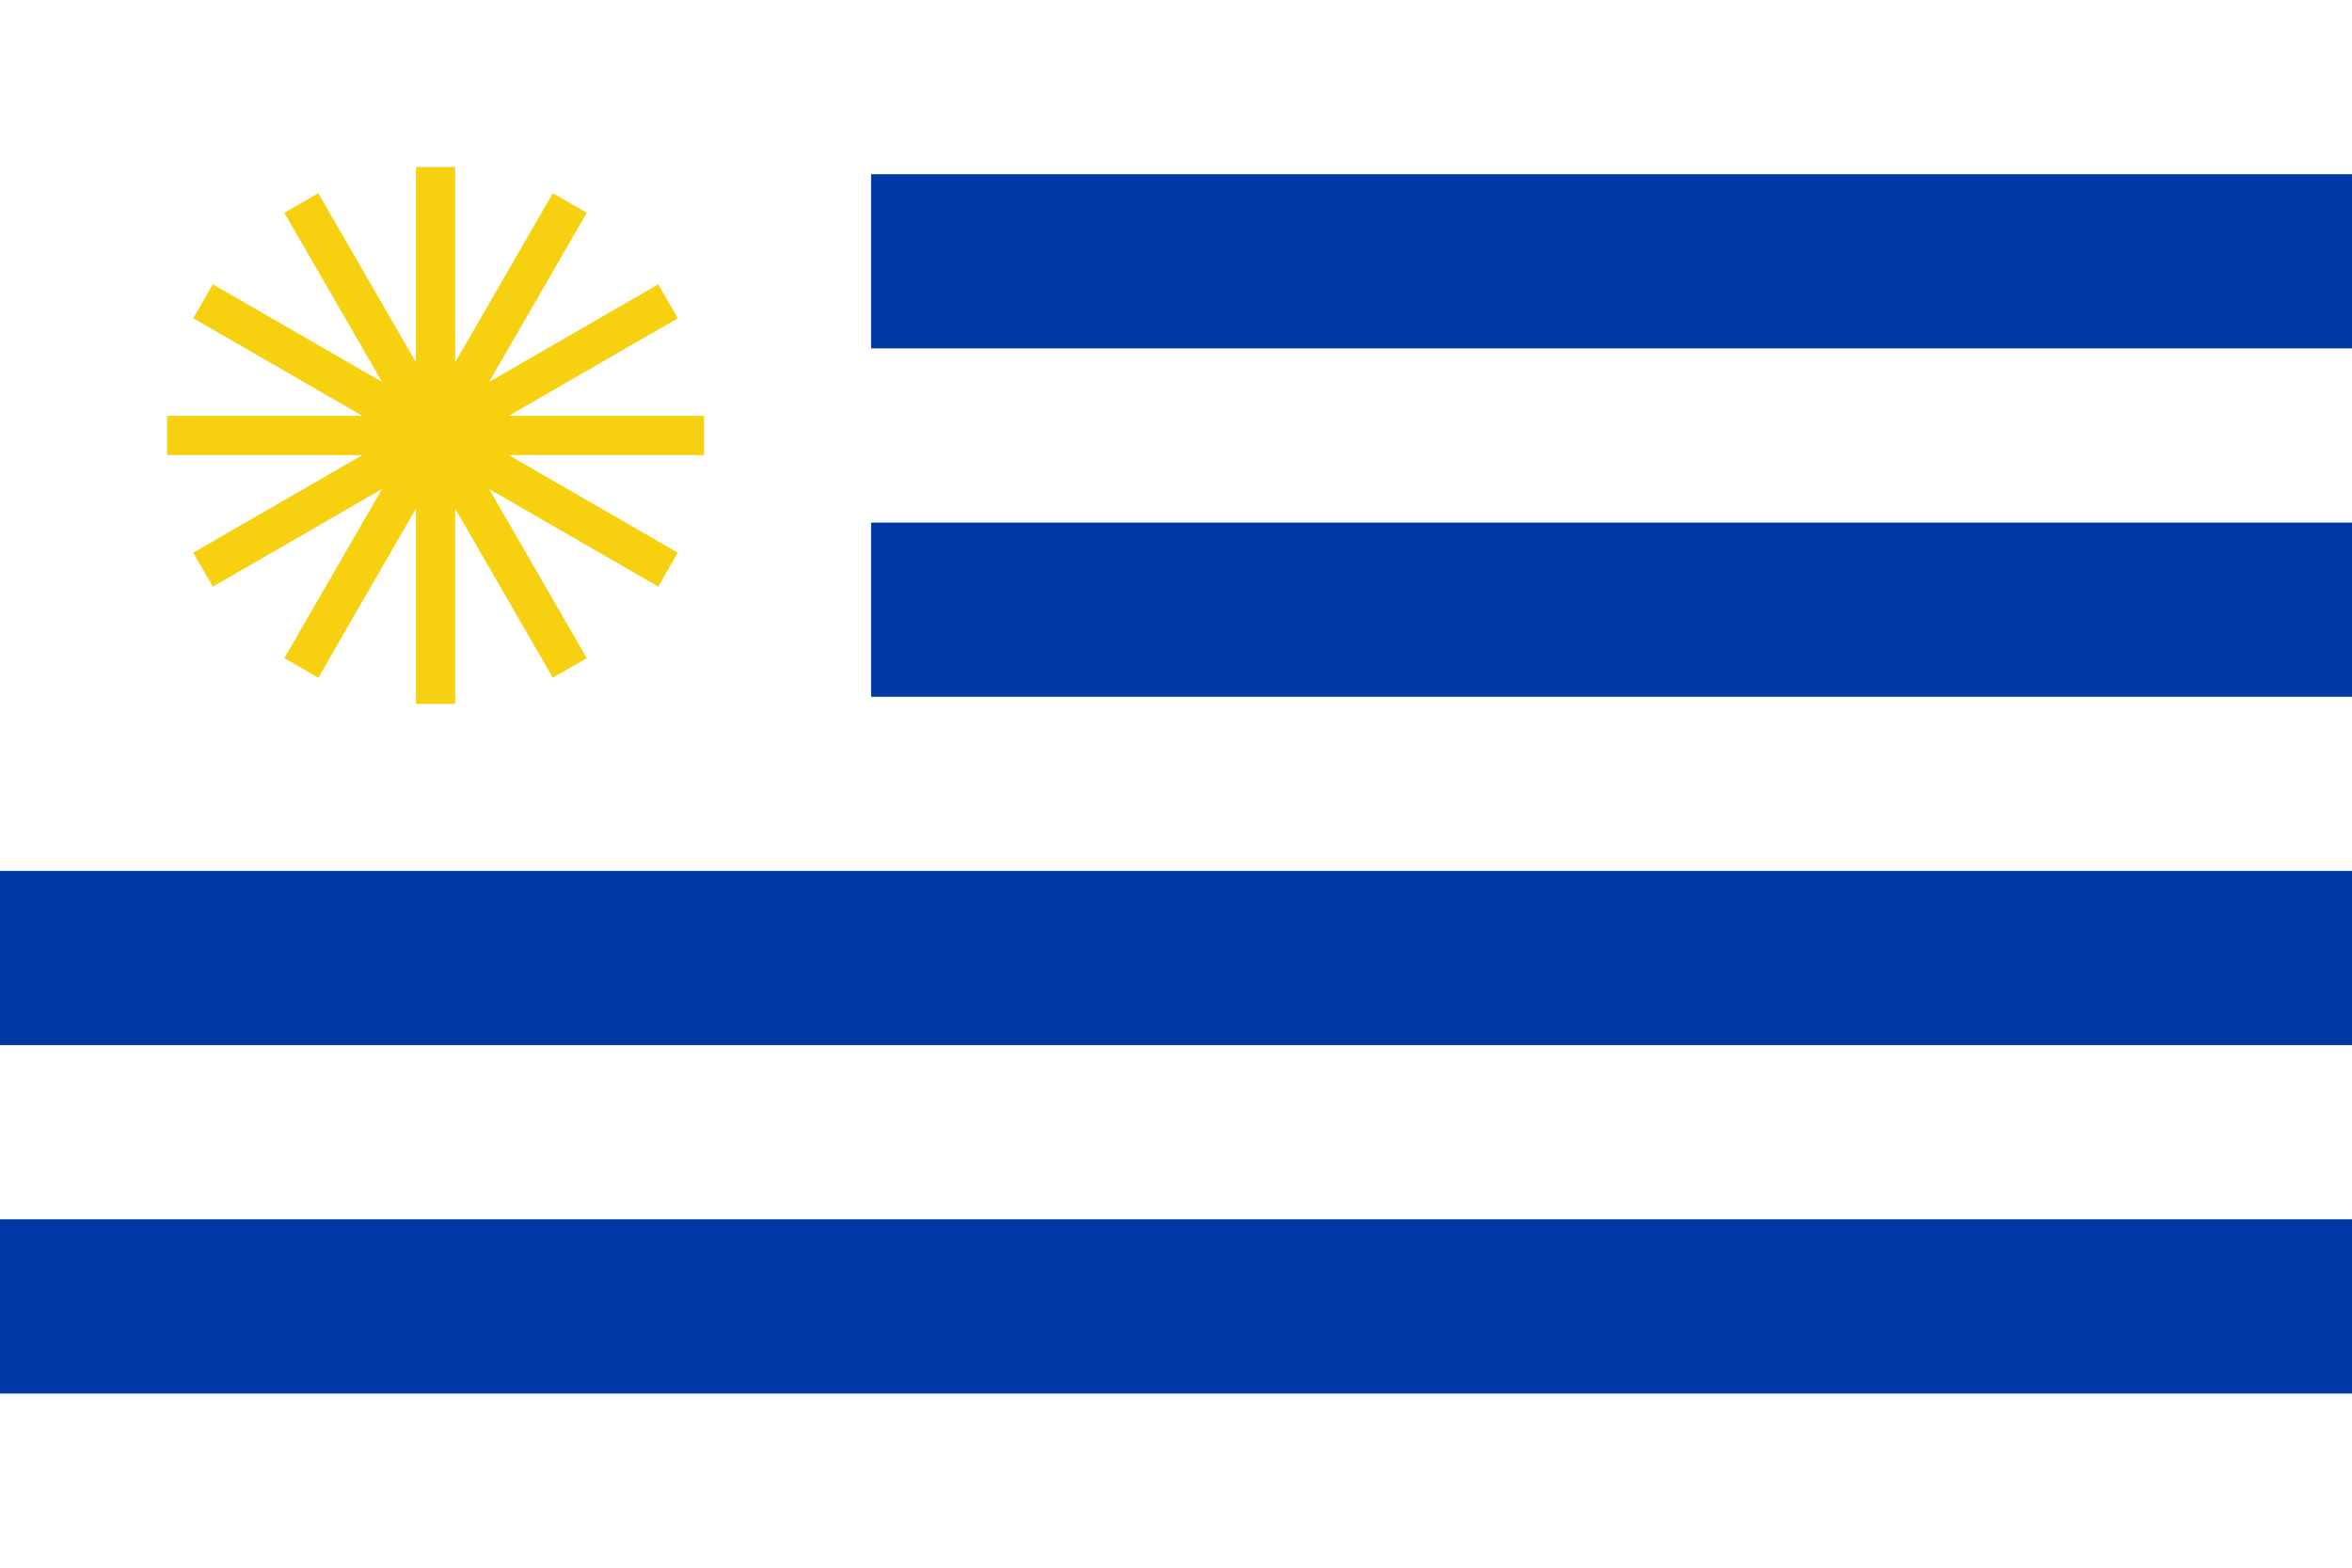
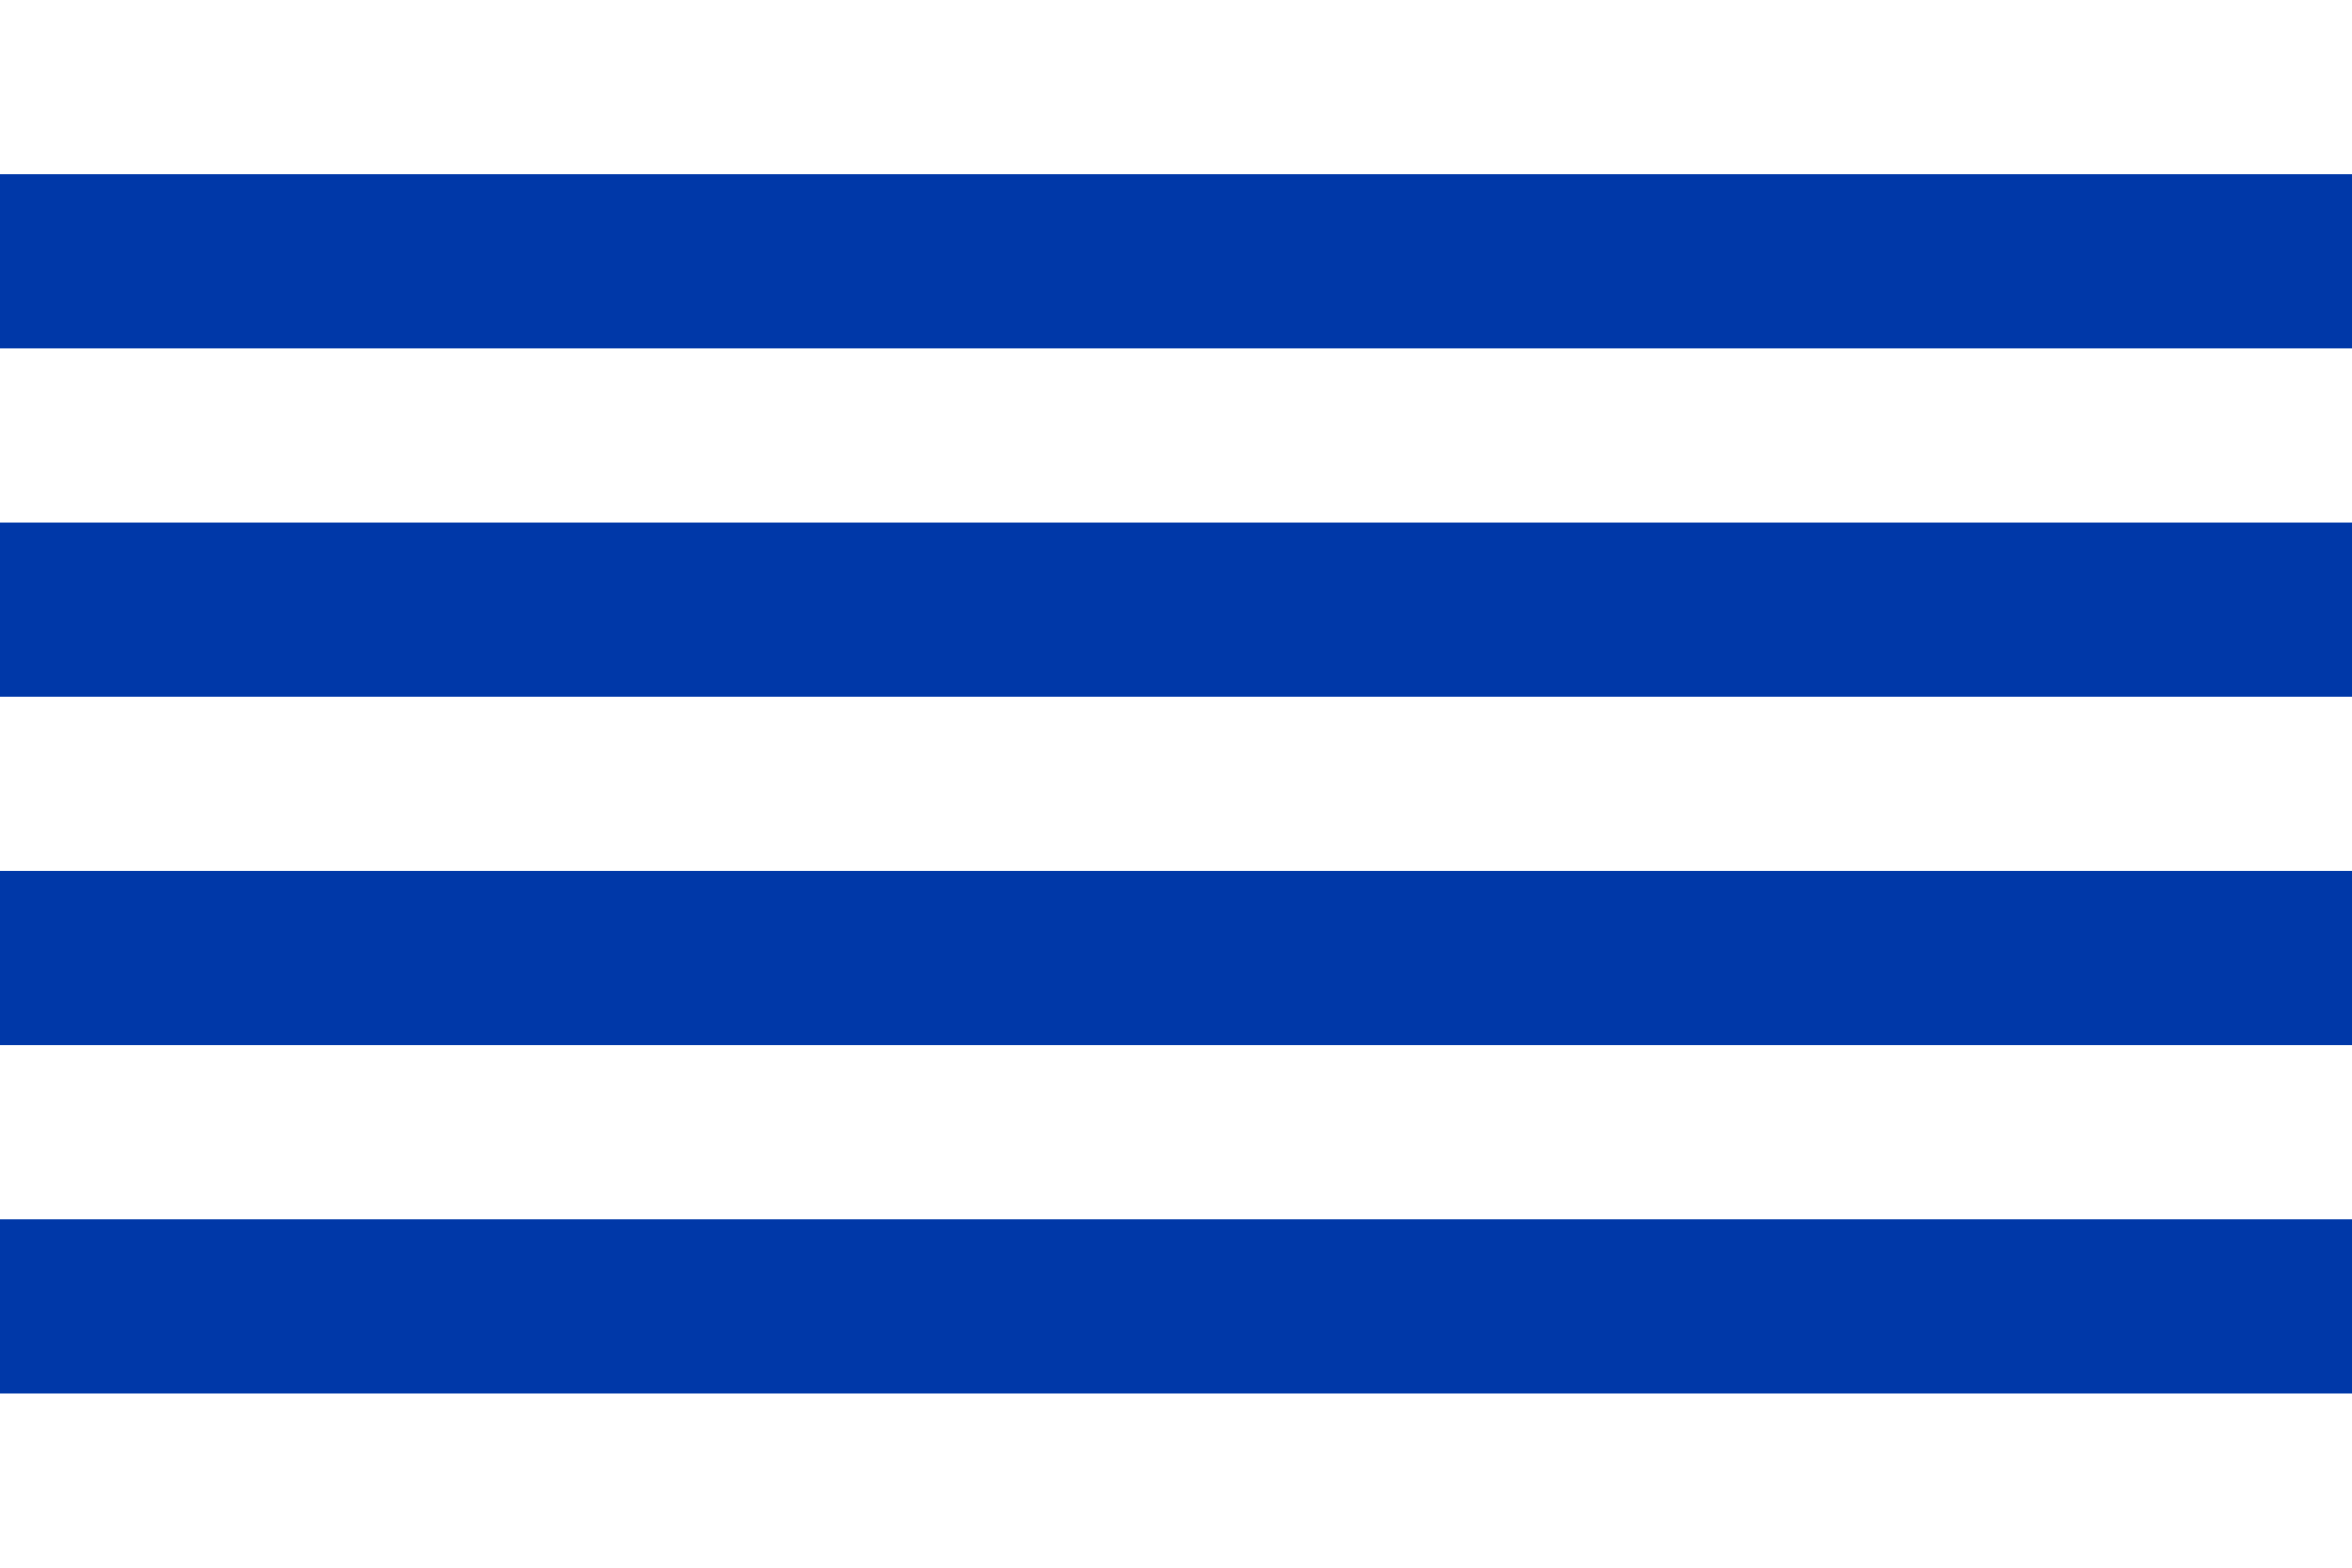
<svg xmlns="http://www.w3.org/2000/svg" id="Layer_1" data-name="Layer 1" viewBox="0 0 1200 800" preserveAspectRatio="none">
  <defs>
-     <style>.cls-1{fill:#0038a8;}.cls-2{fill:#f7d00f;}</style>
+     <style>.cls-1{fill:#0038a8;}</style>
  </defs>
-   <rect class="cls-1" x="444.44" y="88.89" width="755.56" height="88.89" />
-   <rect class="cls-1" x="444.44" y="266.67" width="755.56" height="88.89" />
+   <rect class="cls-1" y="88.89" width="1200" height="88.89" />
+   <rect class="cls-1" y="266.67" width="1200" height="88.89" />
  <rect class="cls-1" y="444.44" width="1200" height="88.89" />
  <rect class="cls-1" y="622.22" width="1200" height="88.89" />
-   <polygon class="cls-2" points="359.19 212.22 259.54 212.22 345.84 162.4 335.84 145.08 249.54 194.9 299.37 108.6 282.05 98.6 232.22 184.9 232.22 85.25 212.22 85.25 212.22 184.9 162.4 98.6 145.08 108.6 194.9 194.9 108.6 145.08 98.6 162.4 184.9 212.22 85.25 212.22 85.25 232.22 184.9 232.22 98.6 282.05 108.6 299.37 194.9 249.54 145.08 335.84 162.4 345.84 212.22 259.54 212.22 359.19 232.22 359.19 232.22 259.54 282.05 345.84 299.37 335.84 249.54 249.54 335.84 299.37 345.84 282.05 259.54 232.22 359.19 232.22 359.19 212.22" />
</svg>
